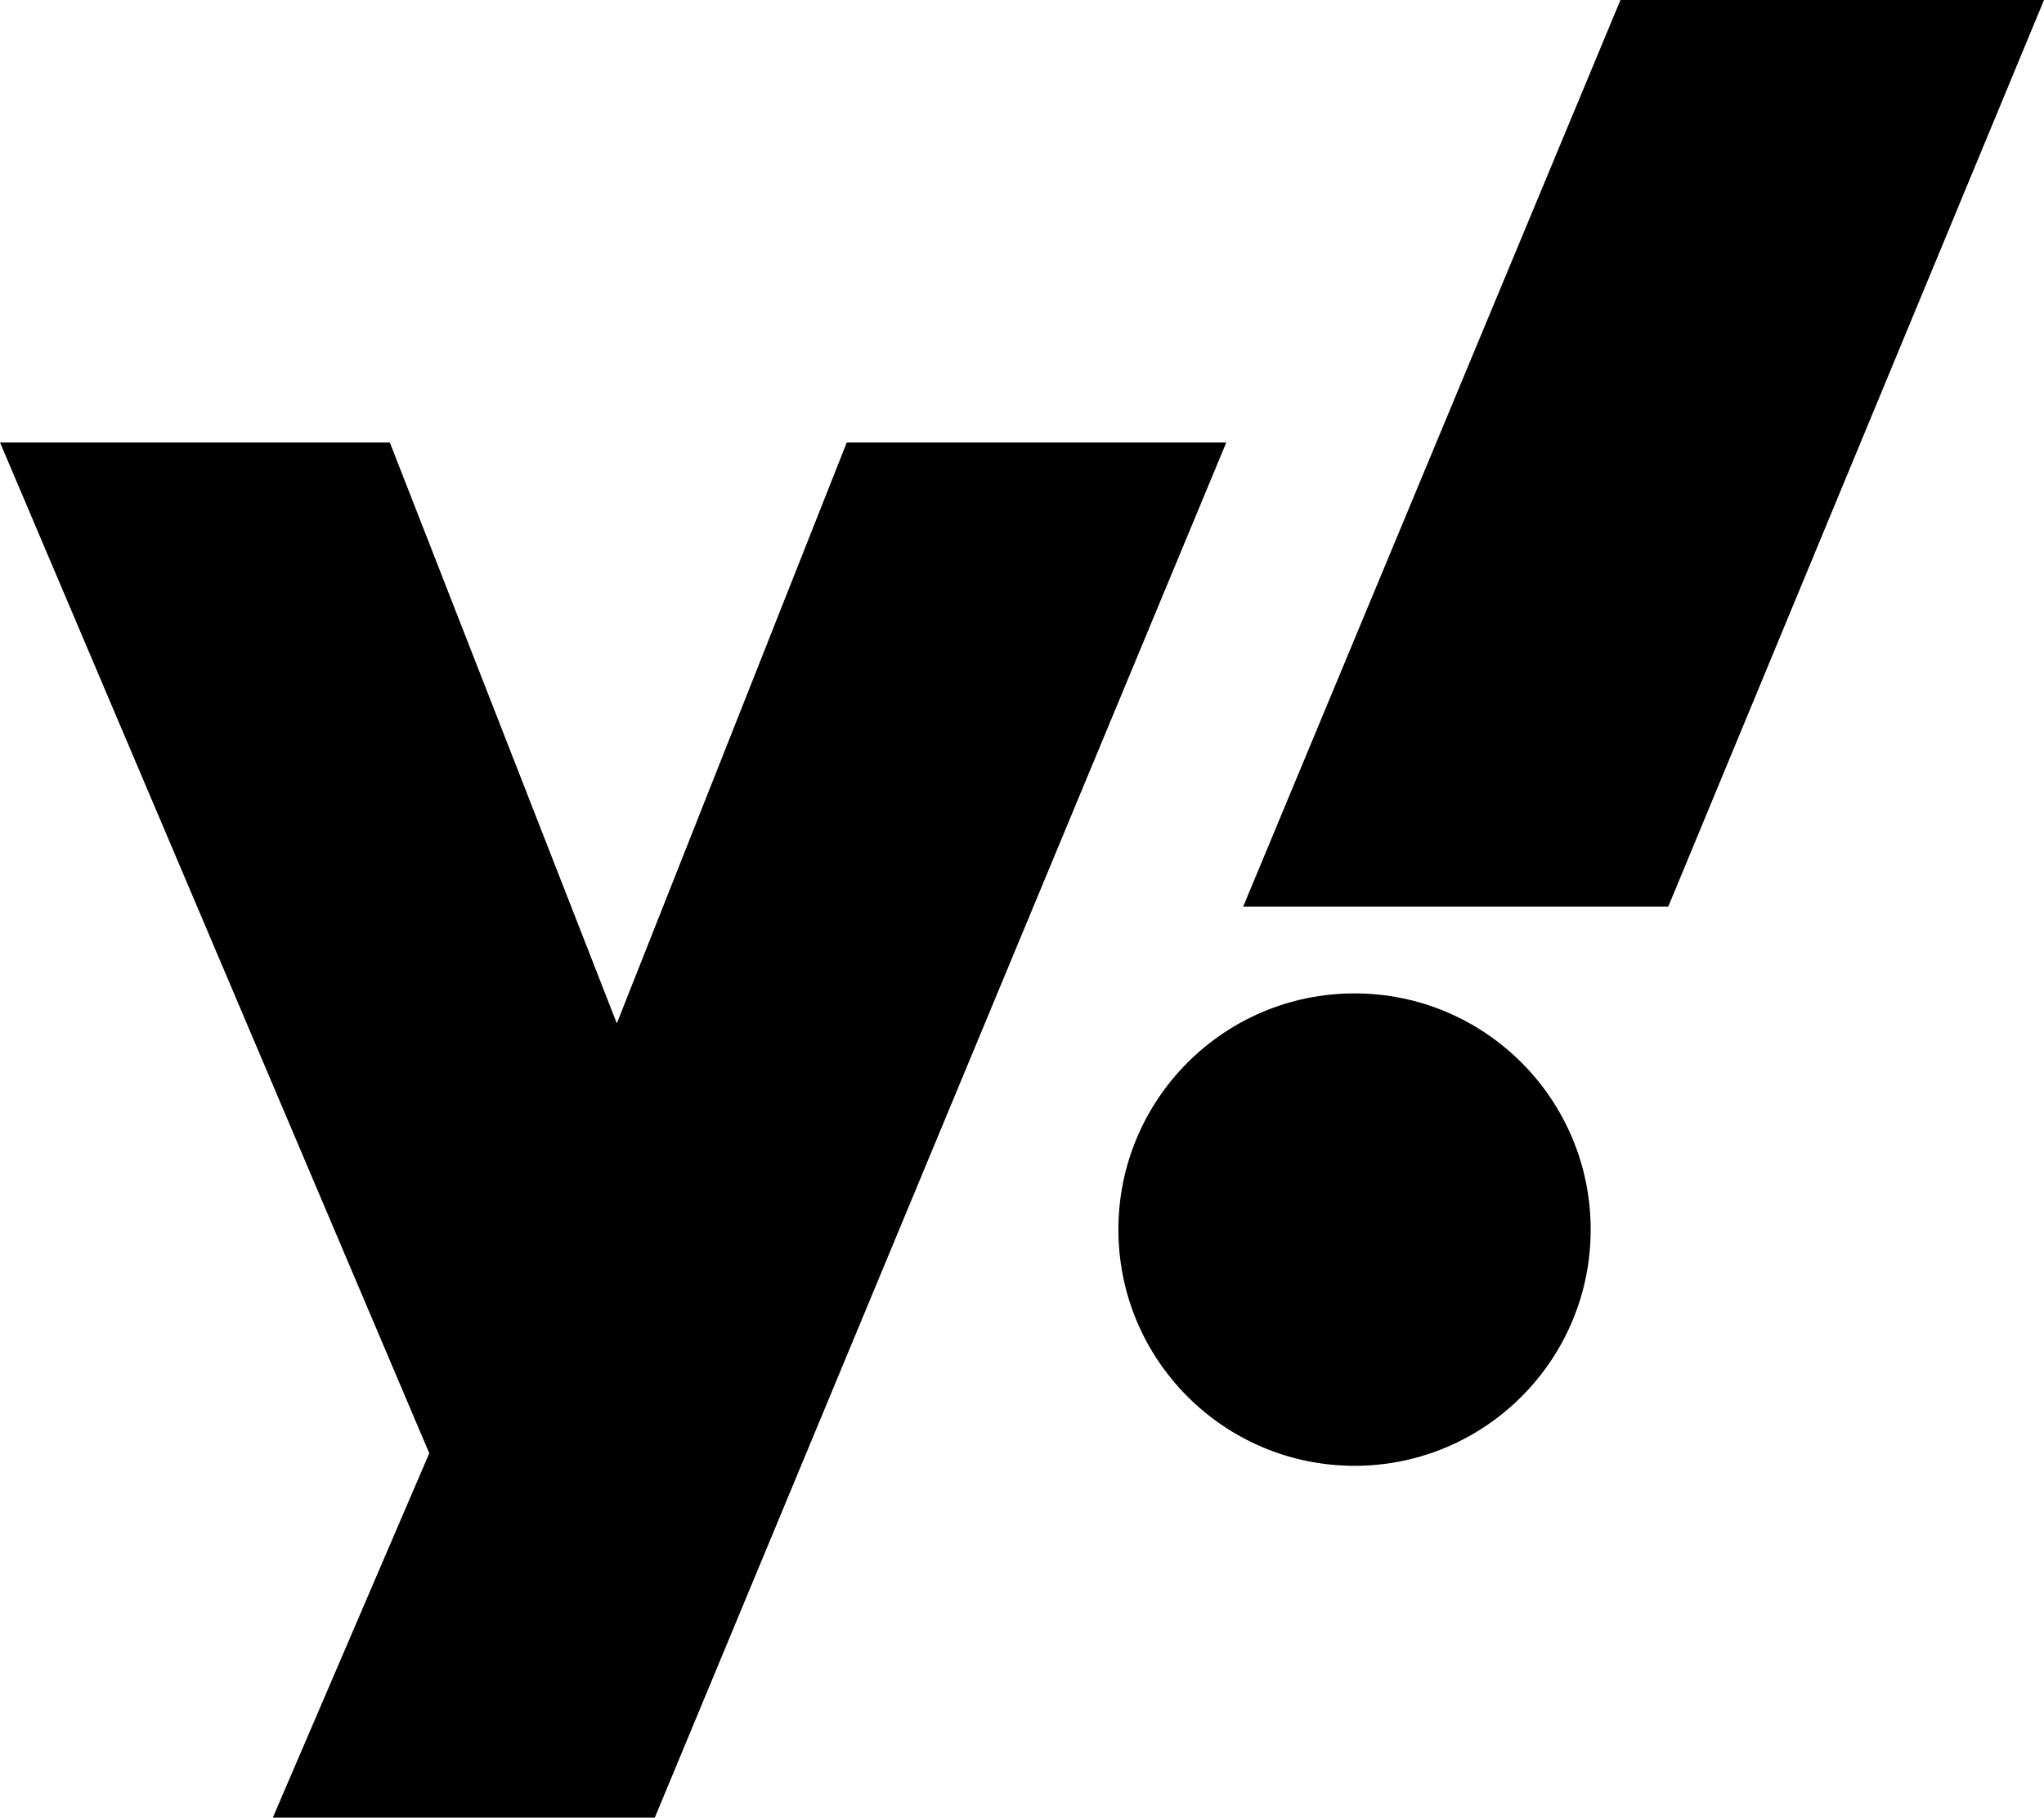
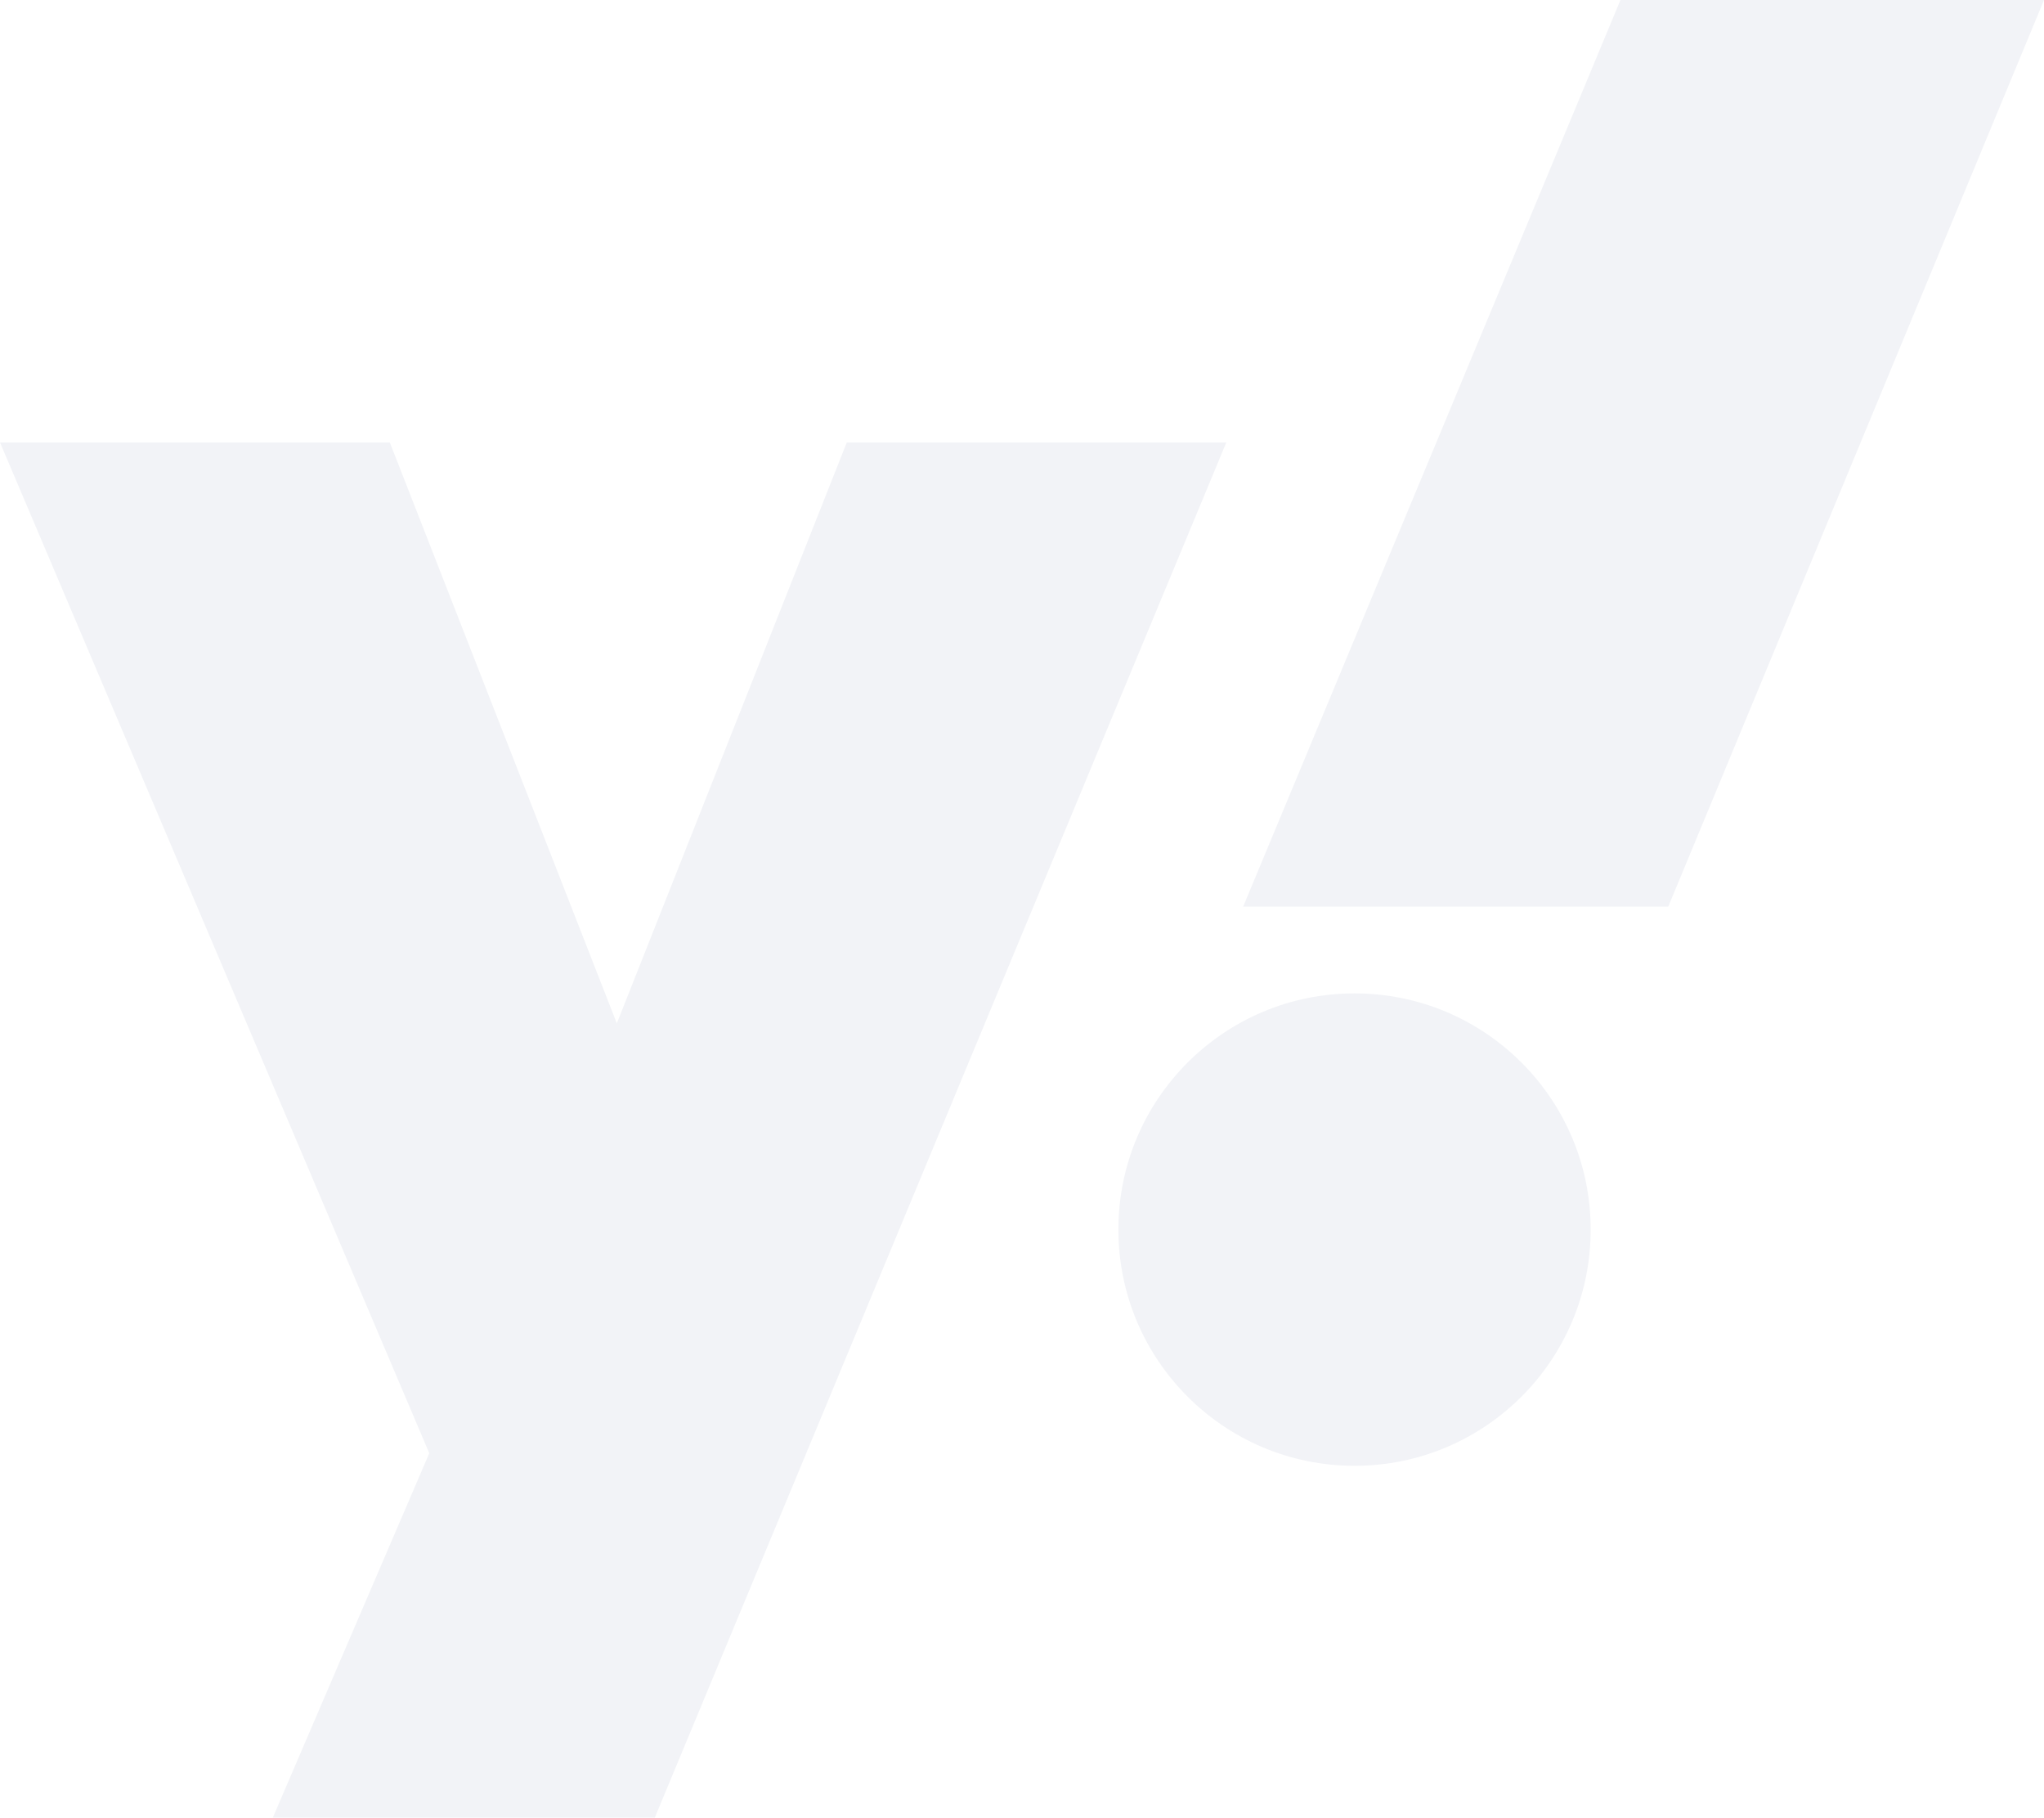
- <svg xmlns="http://www.w3.org/2000/svg" version="1.1" x="0px" y="0px" width="28px" style="enable-background: new 0 0 487.95 487.95" xml:space="preserve" viewBox="0 0 3386.34 3010.5">
-   <path d="M0 732.88h645.84l376.07 962.1 380.96-962.1h628.76l-946.8 2277.62H451.98l259.19-603.53L.02 732.88zm2763.84 768.75h-704.26L2684.65 0l701.69.03-622.5 1501.6zm-519.78 143.72c216.09 0 391.25 175.17 391.25 391.22 0 216.06-175.16 391.23-391.25 391.23-216.06 0-391.19-175.17-391.19-391.23 0-216.05 175.16-391.22 391.19-391.22z" />
+ <svg xmlns="http://www.w3.org/2000/svg" version="1.1" x="0px" y="0px" viewBox="0 0 3386.34 3010.5">
+   <path fill="#f2f3f7" d="M0 732.88h645.84l376.07 962.1 380.96-962.1h628.76l-946.8 2277.62H451.98l259.19-603.53L.02 732.88zm2763.84 768.75h-704.26L2684.65 0l701.69.03-622.5 1501.6zm-519.78 143.72c216.09 0 391.25 175.17 391.25 391.22 0 216.06-175.16 391.23-391.25 391.23-216.06 0-391.19-175.17-391.19-391.23 0-216.05 175.16-391.22 391.19-391.22z" />
</svg>
